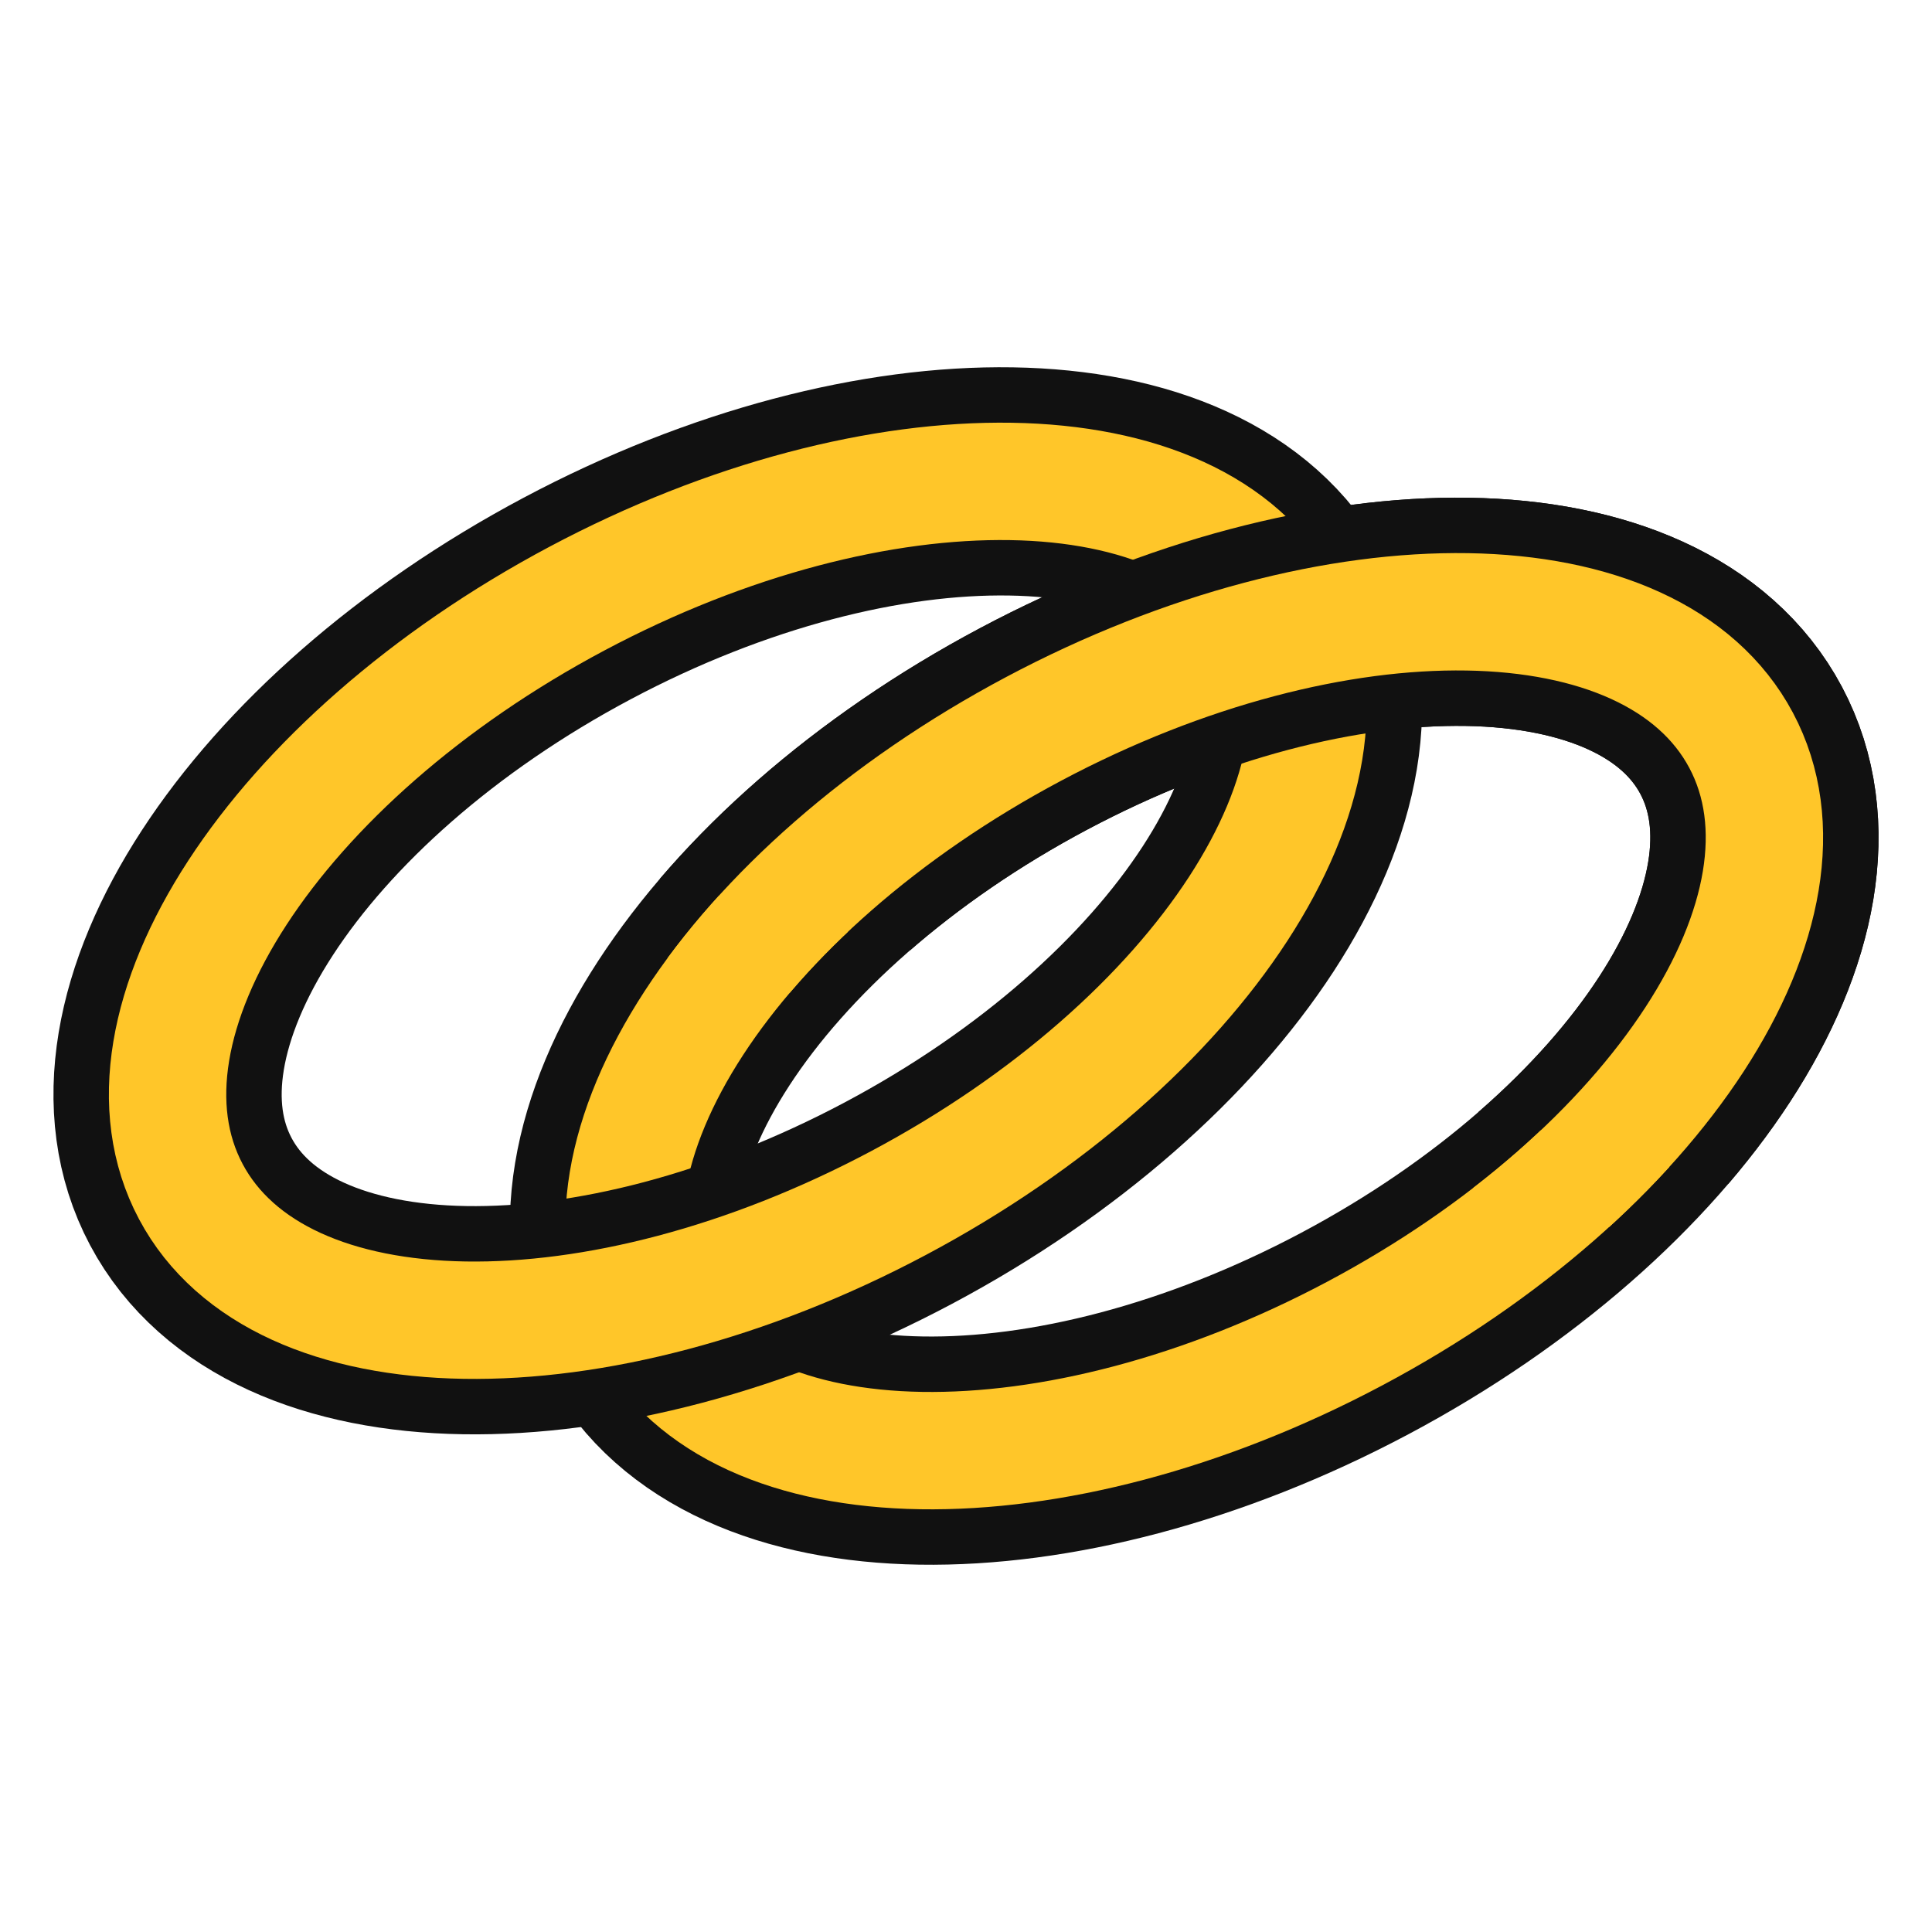
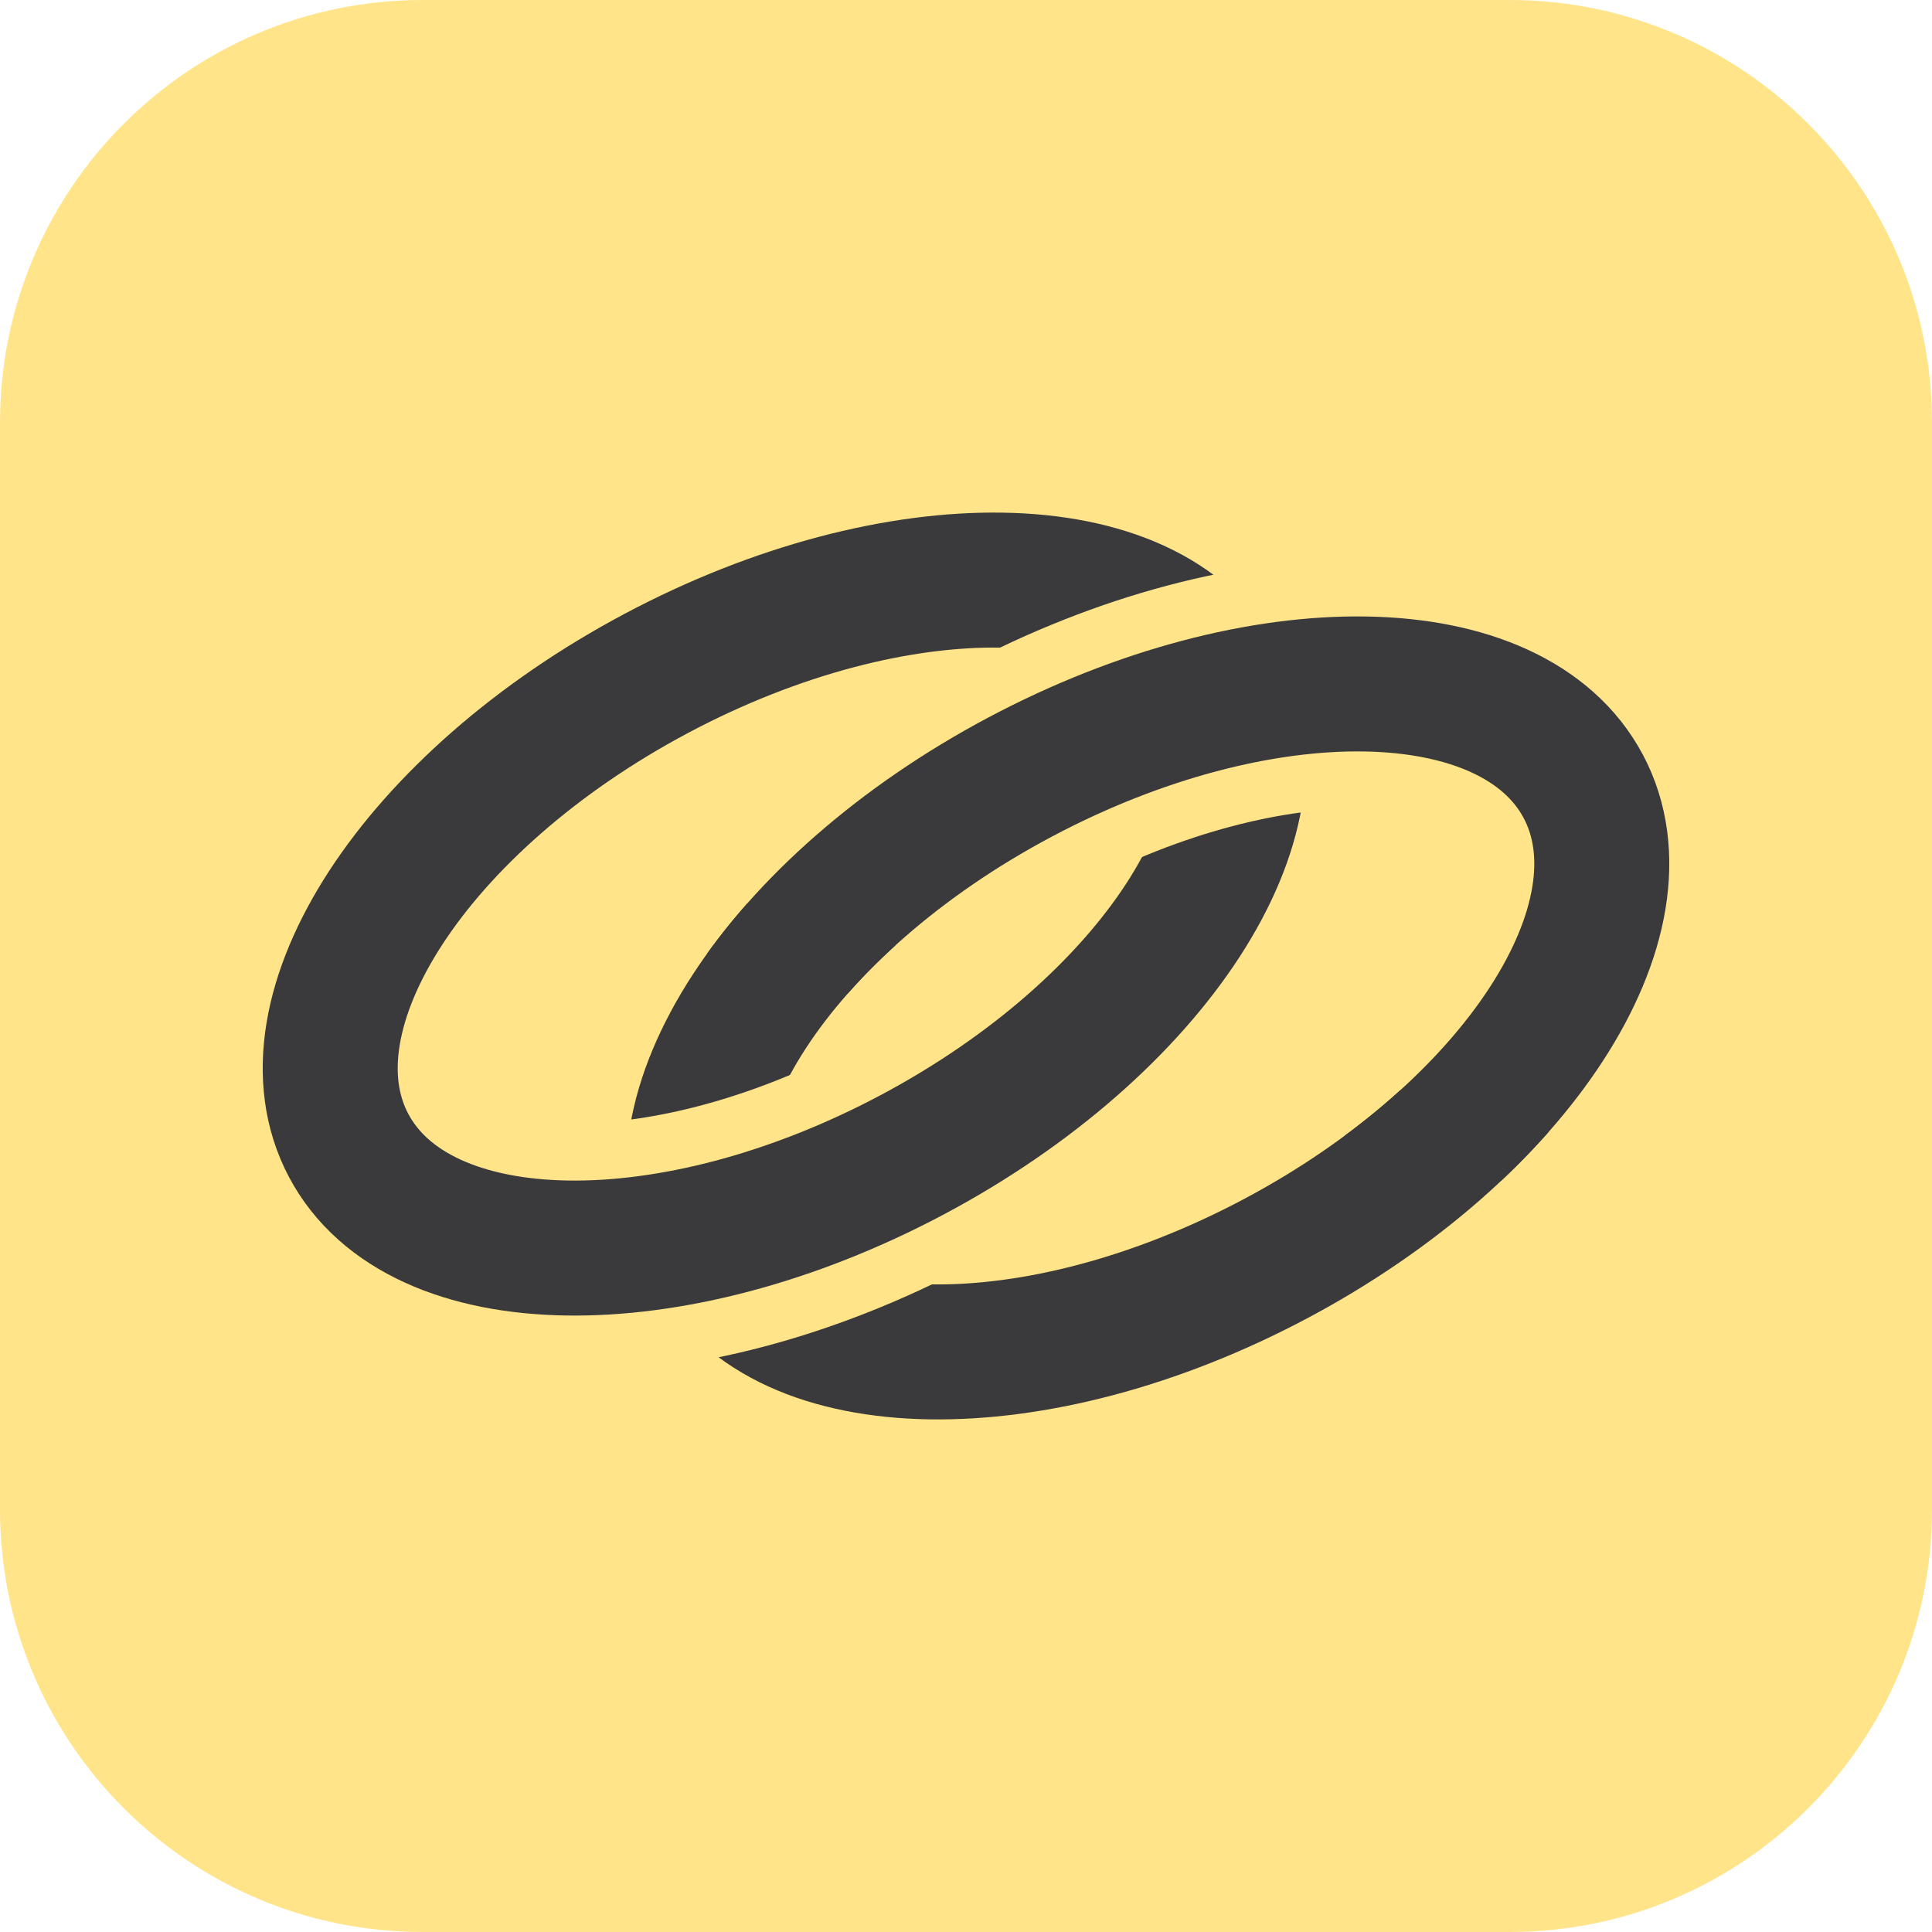
<svg xmlns="http://www.w3.org/2000/svg" viewBox="0 0 64 64">
+   <rect width="64" height="64" rx="14" fill="#FFE48A" />
  <defs>
    <clipPath id="t">
      <polygon points="-10,20 74,44 74,-10 -10,-10" />
    </clipPath>
    <clipPath id="u">
      <polygon points="-10.6,22.2 73.4,46.2 74,-10 -10,-10" />
    </clipPath>
    <ellipse id="a" cx="25" cy="30" rx="19" ry="10.5" transform="rotate(-28 25 30)" fill="none" />
    <ellipse id="b" cx="39" cy="34" rx="19" ry="10.5" transform="rotate(-28 39 34)" fill="none" />
  </defs>
-   <g transform="translate(32 32) scale(1.08) translate(-32 -32)">
-     <use href="#b" stroke="#111111" stroke-width="7" />
-     <use href="#b" stroke="#FFC629" stroke-width="3.6" />
-     <use href="#a" stroke="#111111" stroke-width="7" />
-     <use href="#a" stroke="#FFC629" stroke-width="3.6" />
-     <use href="#b" stroke="#111111" stroke-width="7" clip-path="url(#t)" />
-     <use href="#b" stroke="#FFC629" stroke-width="3.6" clip-path="url(#u)" />
+   <g transform="translate(32 32) scale(0.86) translate(-32 -32)" stroke-linecap="round">
+     <use href="#b" stroke="#3A3A3C" stroke-width="5.2" />
+     <use href="#a" stroke="#FFE48A" stroke-width="9.6" />
+     <use href="#a" stroke="#3A3A3C" stroke-width="5.2" />
+     <use href="#b" stroke="#FFE48A" stroke-width="9.6" clip-path="url(#t)" />
+     <use href="#b" stroke="#3A3A3C" stroke-width="5.2" clip-path="url(#u)" />
  </g>
</svg>
